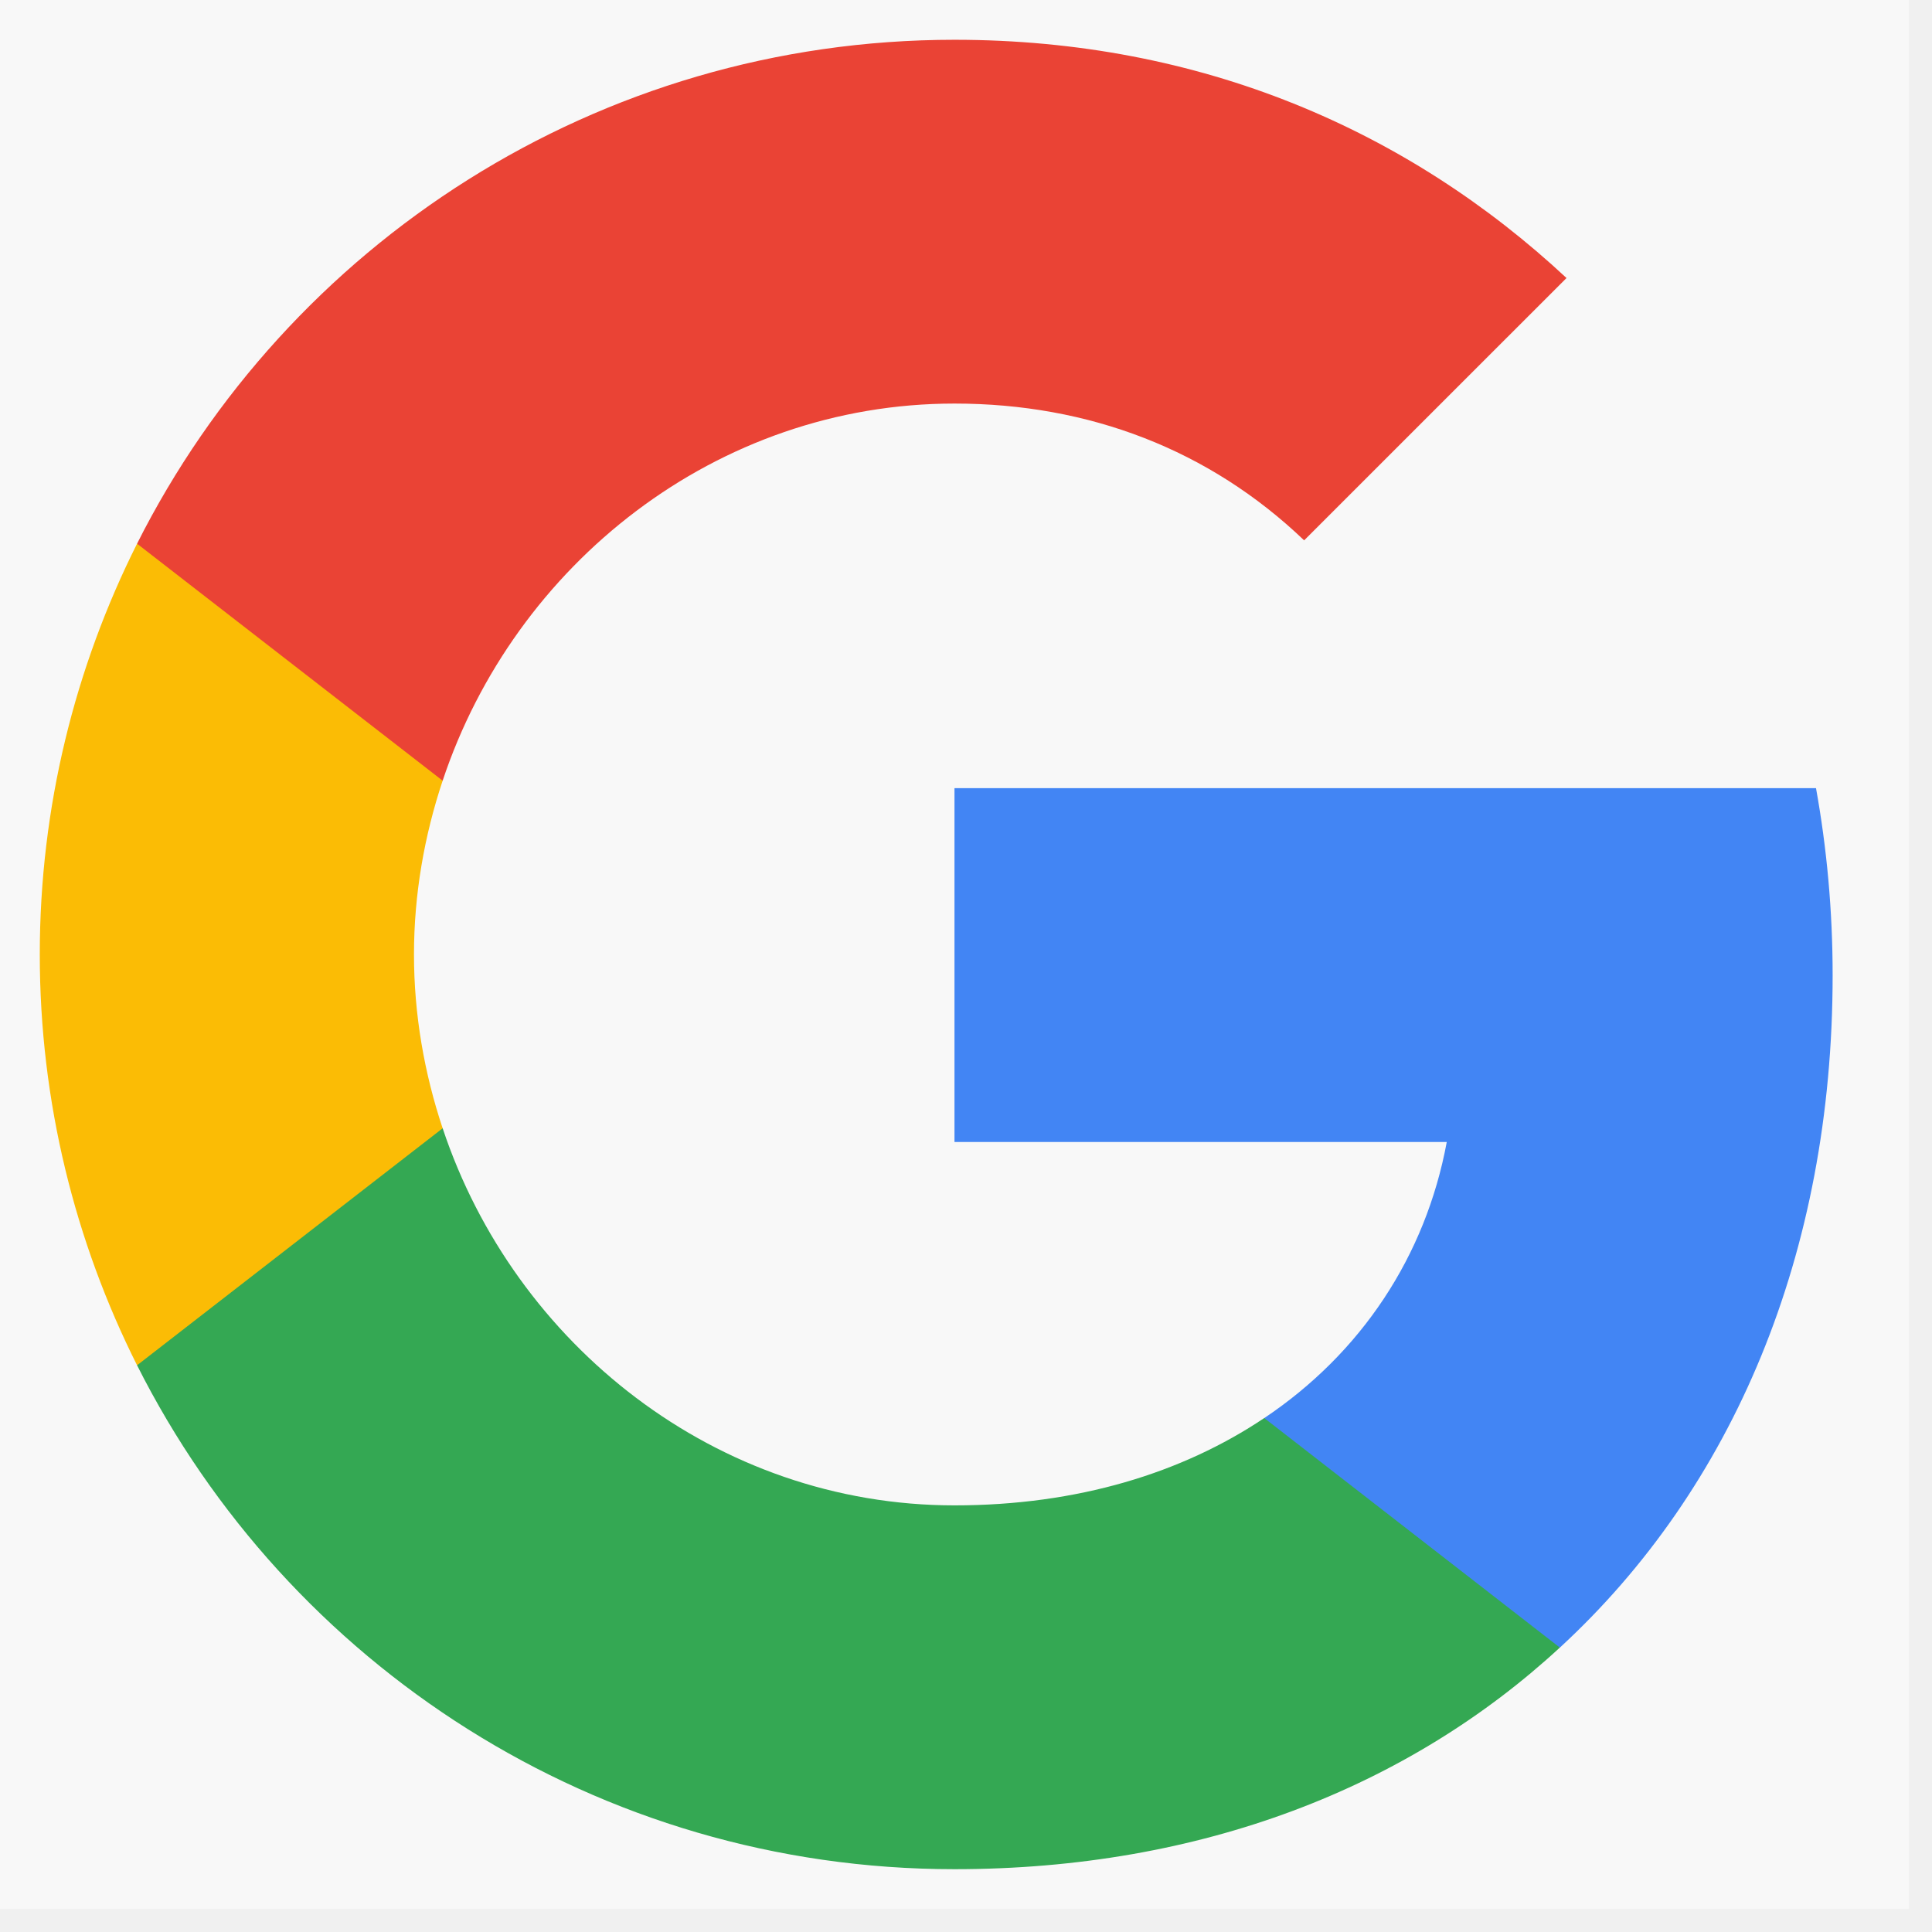
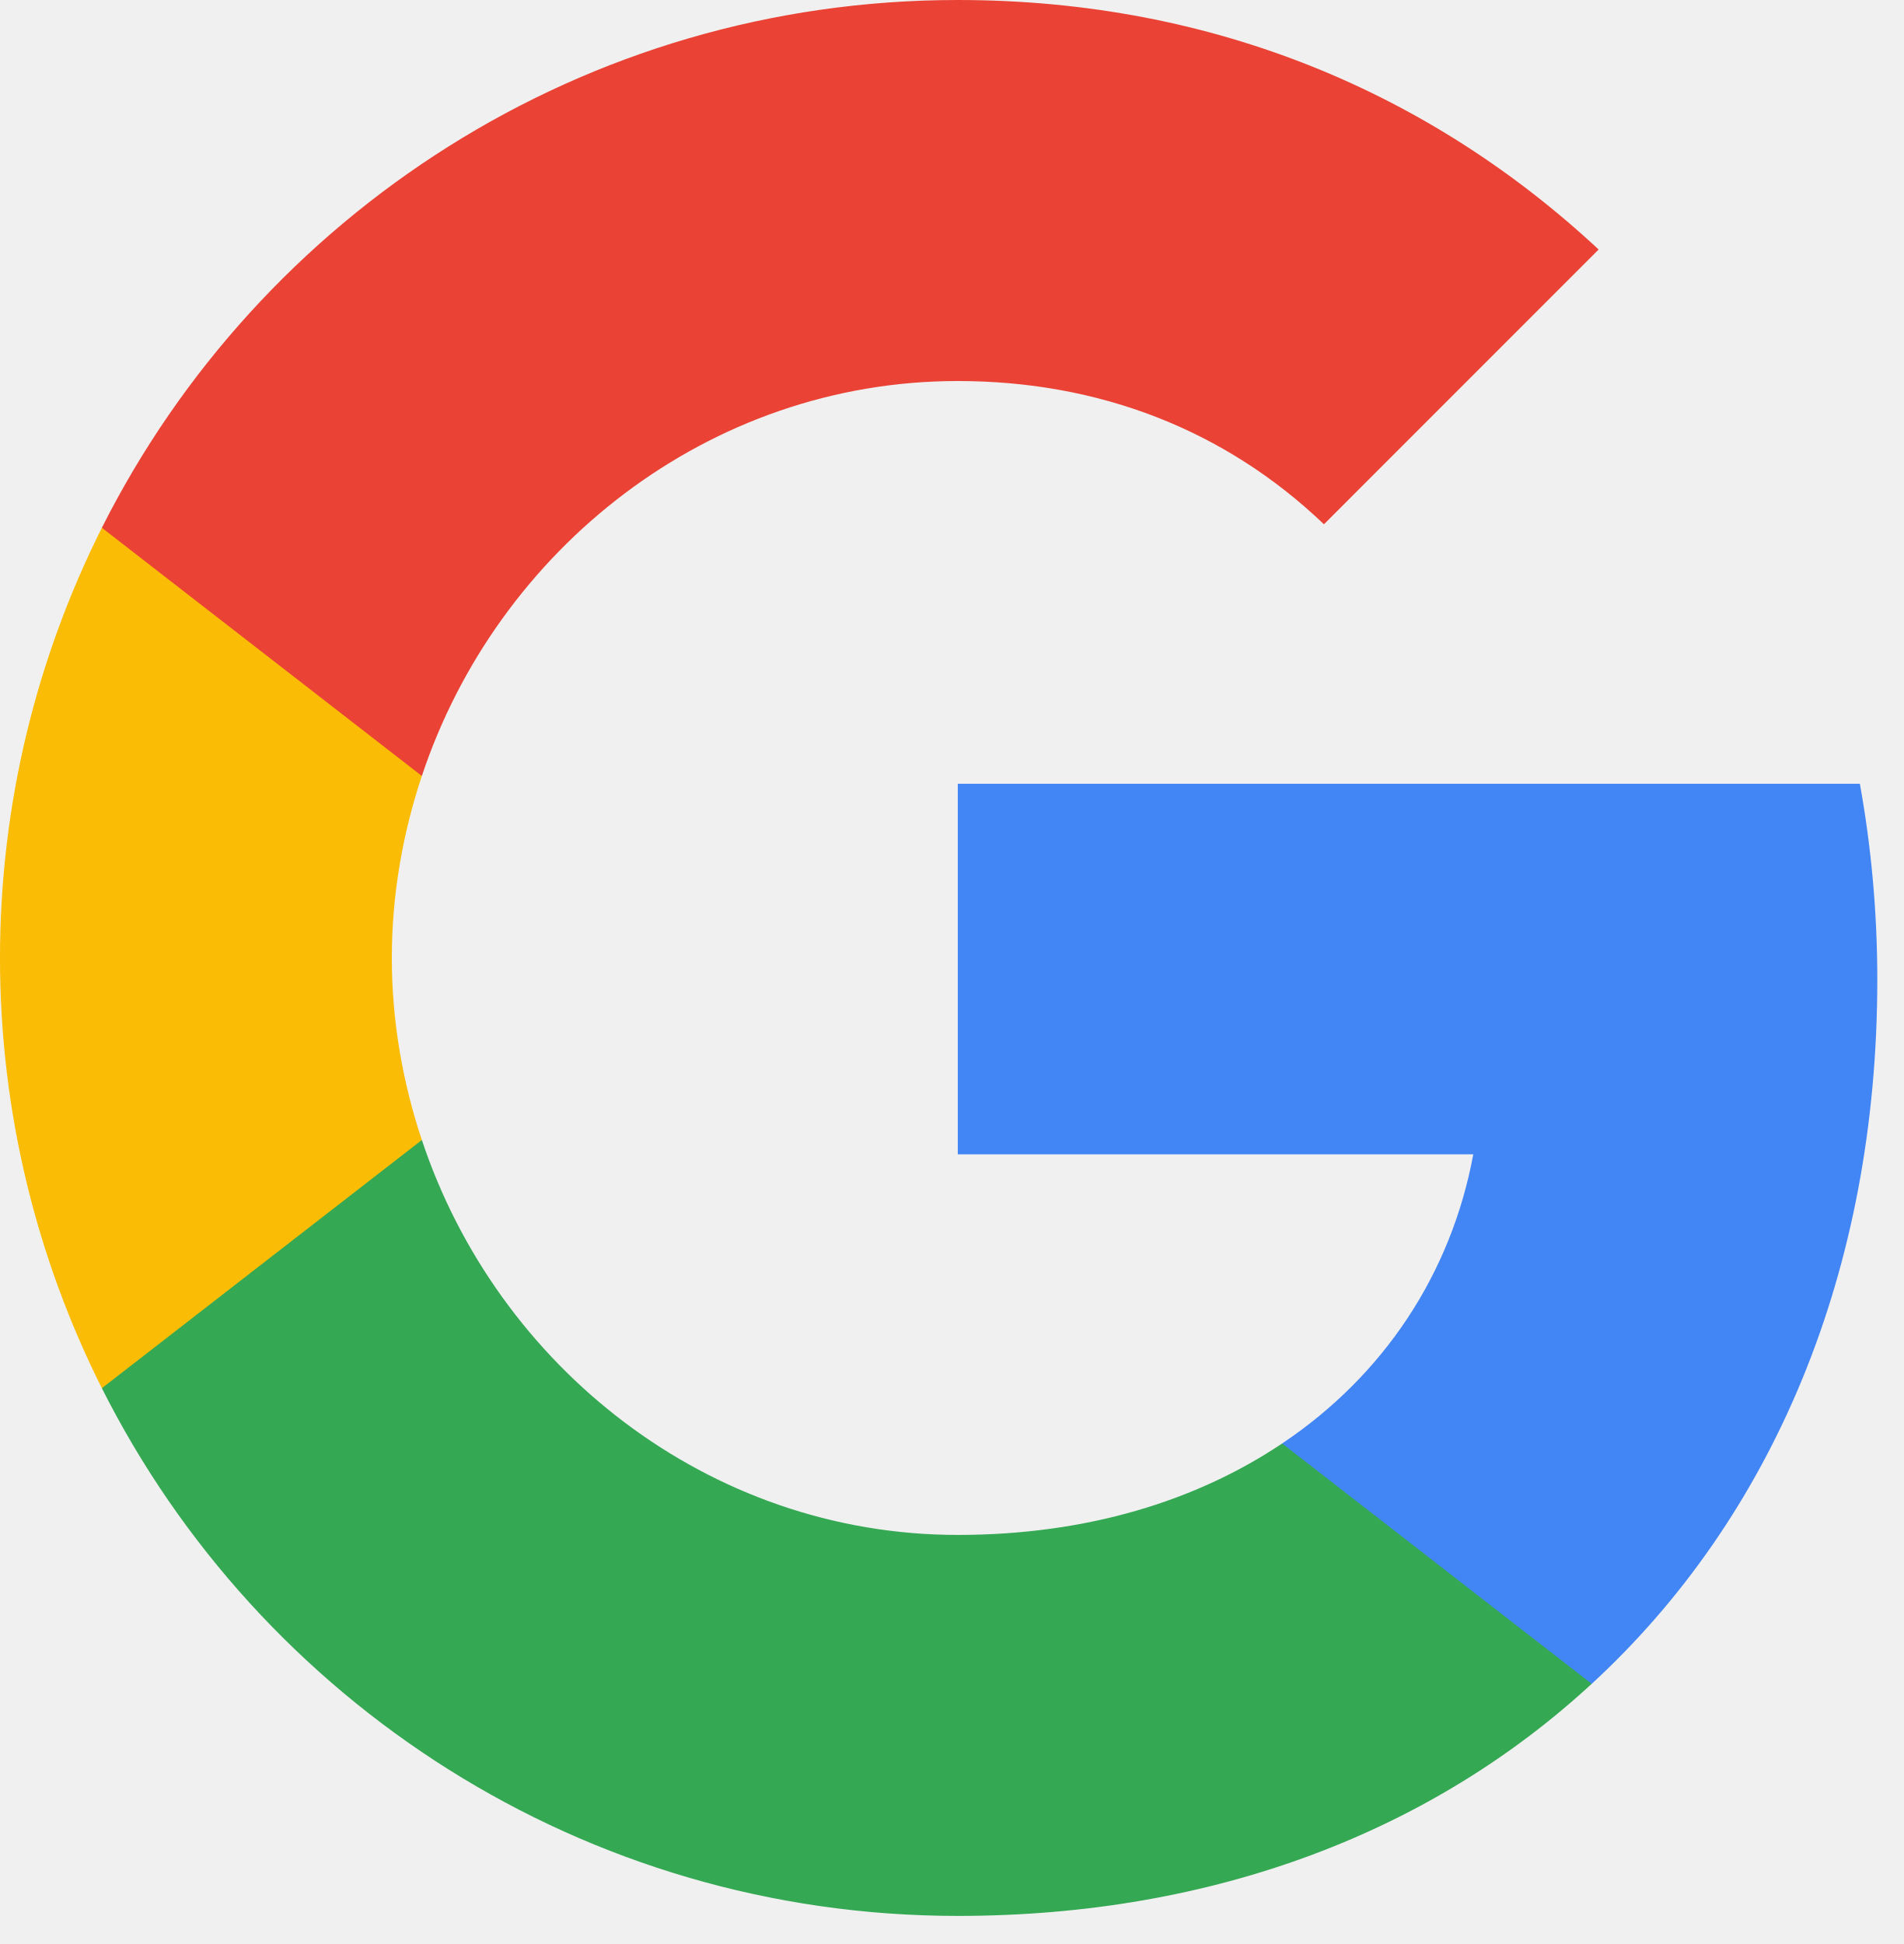
- <svg xmlns="http://www.w3.org/2000/svg" width="51" height="51" viewBox="0 0 51 51" fill="none">
-   <rect width="50.392" height="50.392" fill="white" fill-opacity="0.5" />
-   <path fill-rule="evenodd" clip-rule="evenodd" d="M48.377 25.745C48.377 24.032 48.223 22.386 47.938 20.805H25.196V30.146H38.191C37.632 33.164 35.93 35.721 33.373 37.434V43.492H41.177C45.743 39.288 48.377 33.098 48.377 25.745Z" fill="#4285F4" />
-   <path fill-rule="evenodd" clip-rule="evenodd" d="M25.196 49.342C31.715 49.342 37.181 47.18 41.176 43.492L33.373 37.433C31.211 38.882 28.445 39.738 25.196 39.738C18.907 39.738 13.584 35.491 11.685 29.783H3.618V36.039C7.591 43.931 15.757 49.342 25.196 49.342Z" fill="#34A853" />
-   <path fill-rule="evenodd" clip-rule="evenodd" d="M11.685 29.784C11.202 28.335 10.928 26.788 10.928 25.196C10.928 23.605 11.202 22.057 11.685 20.608V14.352H3.618C1.983 17.612 1.05 21.3 1.05 25.196C1.05 29.093 1.983 32.78 3.618 36.04L11.685 29.784Z" fill="#FBBC05" />
-   <path fill-rule="evenodd" clip-rule="evenodd" d="M25.196 10.653C28.741 10.653 31.924 11.871 34.426 14.264L41.352 7.339C37.17 3.442 31.704 1.05 25.196 1.05C15.757 1.05 7.591 6.461 3.618 14.352L11.685 20.608C13.584 14.901 18.907 10.653 25.196 10.653Z" fill="#EA4335" />
+ <svg xmlns="http://www.w3.org/2000/svg" width="48" height="49" viewBox="0 0 48 49" fill="none">
+   <path fill-rule="evenodd" clip-rule="evenodd" d="M47.327 24.695C47.327 22.983 47.173 21.337 46.888 19.756H24.146V29.096H37.142C36.582 32.114 34.88 34.672 32.323 36.384V42.443H40.127C44.693 38.239 47.327 32.049 47.327 24.695Z" fill="#4285F4" />
+   <path fill-rule="evenodd" clip-rule="evenodd" d="M24.146 48.292C30.666 48.292 36.131 46.13 40.127 42.442L32.323 36.384C30.161 37.833 27.395 38.689 24.146 38.689C17.857 38.689 12.534 34.441 10.635 28.734H2.568V34.99C6.541 42.881 14.707 48.292 24.146 48.292Z" fill="#34A853" />
+   <path fill-rule="evenodd" clip-rule="evenodd" d="M10.635 28.735C10.152 27.286 9.878 25.738 9.878 24.147C9.878 22.555 10.152 21.008 10.635 19.559V13.303H2.568C0.933 16.562 0 20.25 0 24.147C0 28.043 0.933 31.731 2.568 34.991L10.635 28.735Z" fill="#FBBC05" />
+   <path fill-rule="evenodd" clip-rule="evenodd" d="M24.146 9.604C27.691 9.604 30.874 10.822 33.377 13.215L40.302 6.289C36.12 2.393 30.655 0 24.146 0C14.707 0 6.541 5.411 2.568 13.303L10.635 19.559C12.534 13.851 17.857 9.604 24.146 9.604Z" fill="#EA4335" />
</svg>
